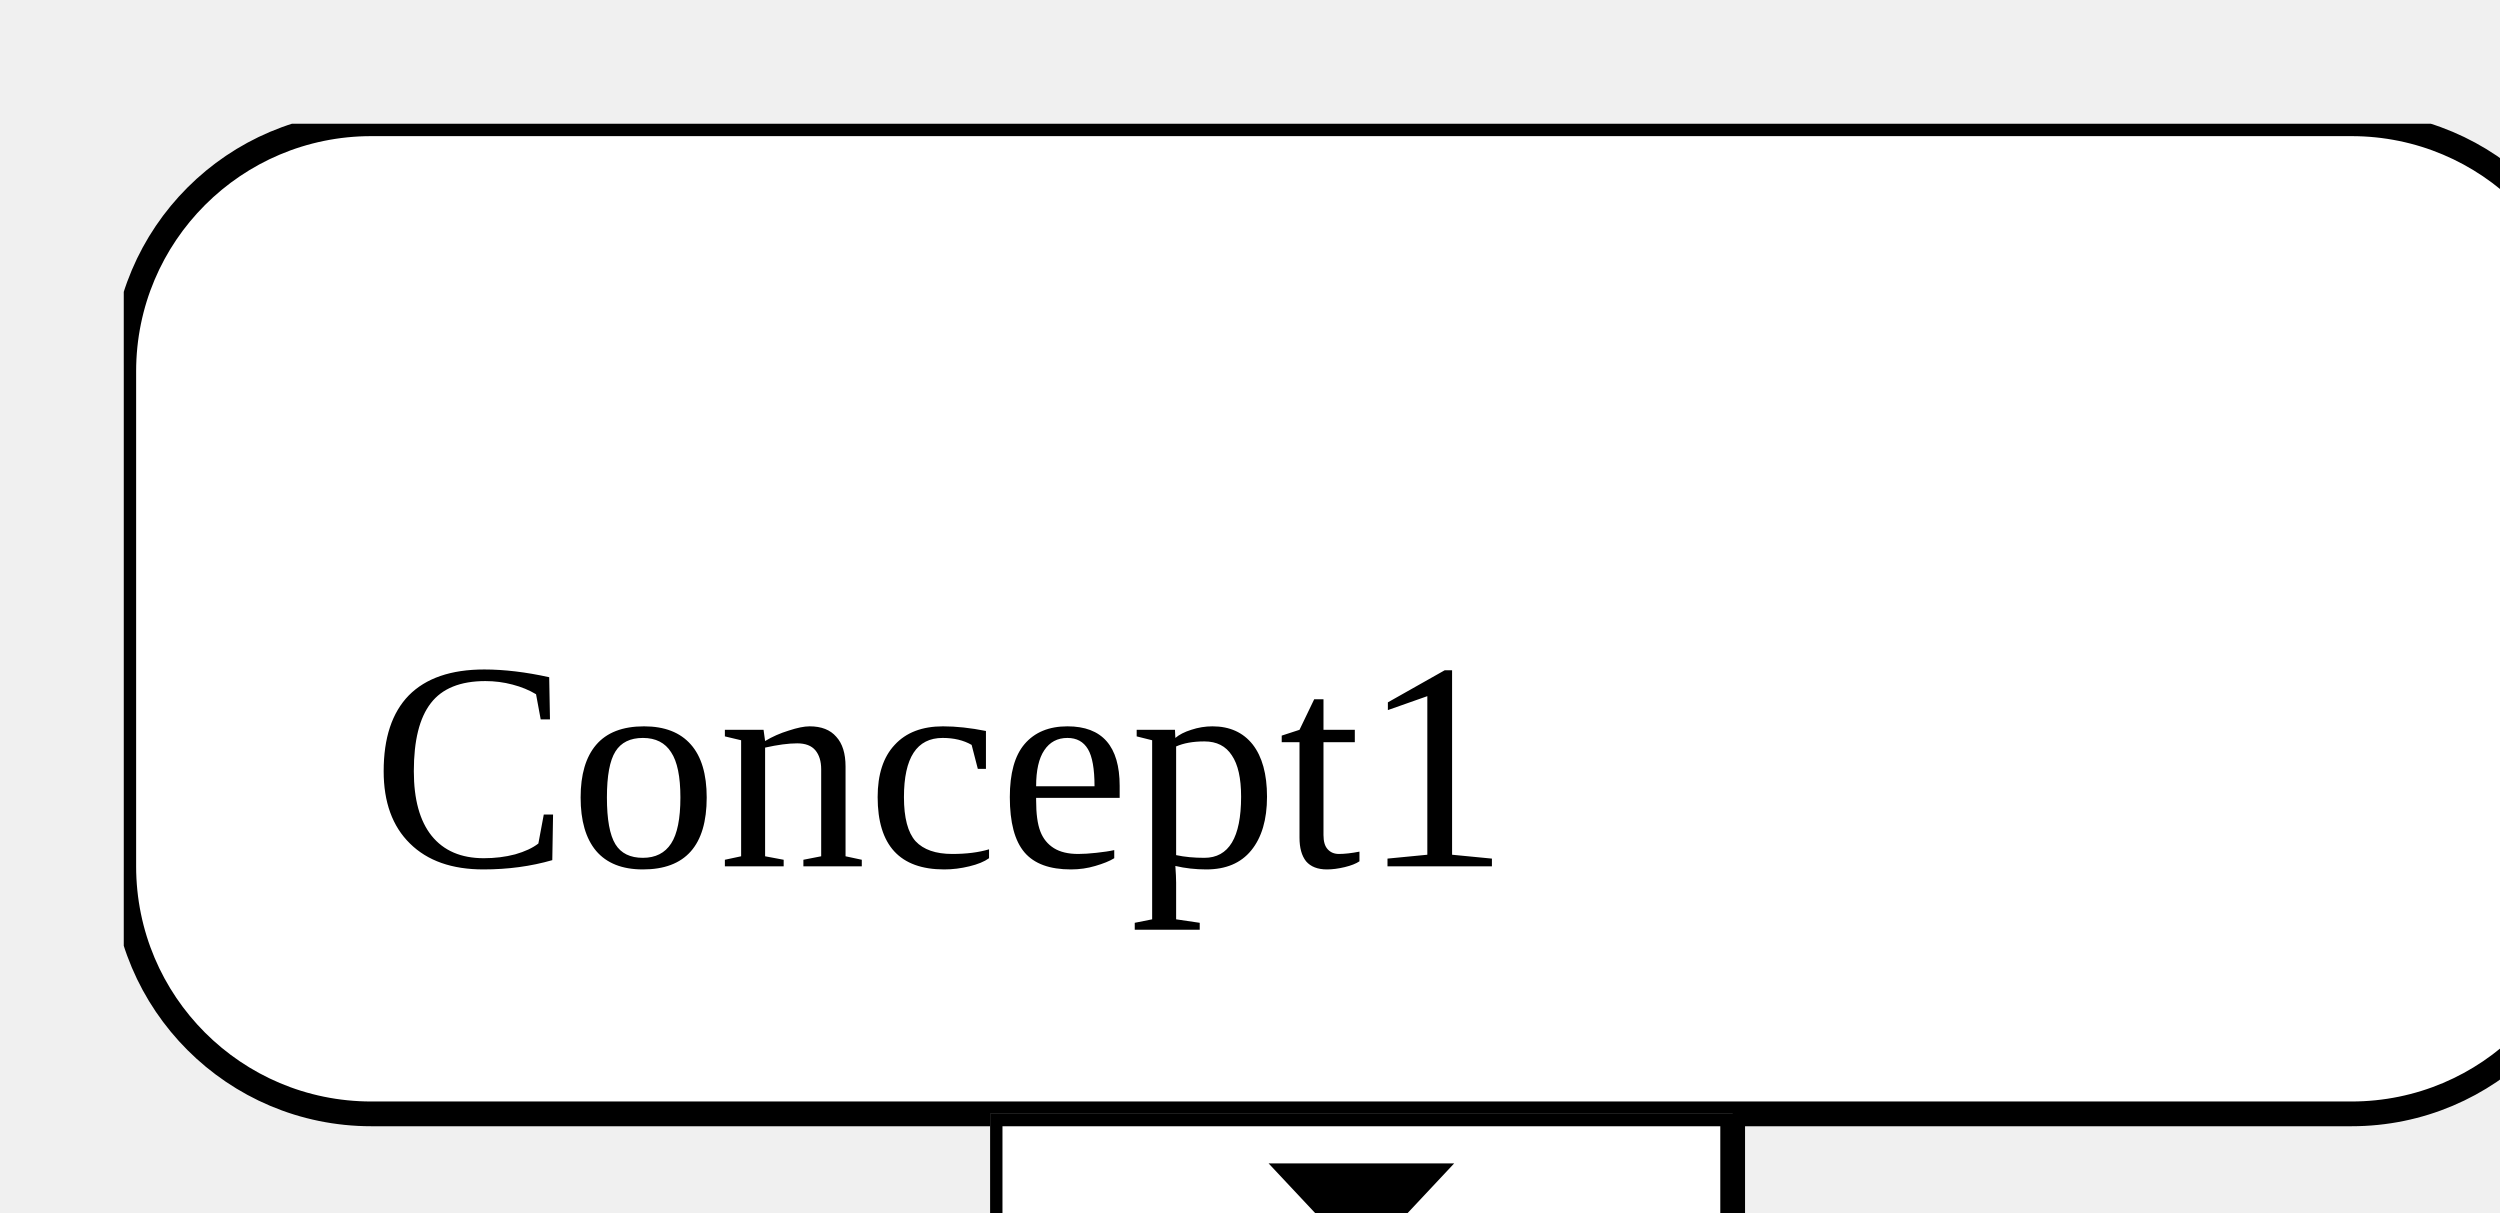
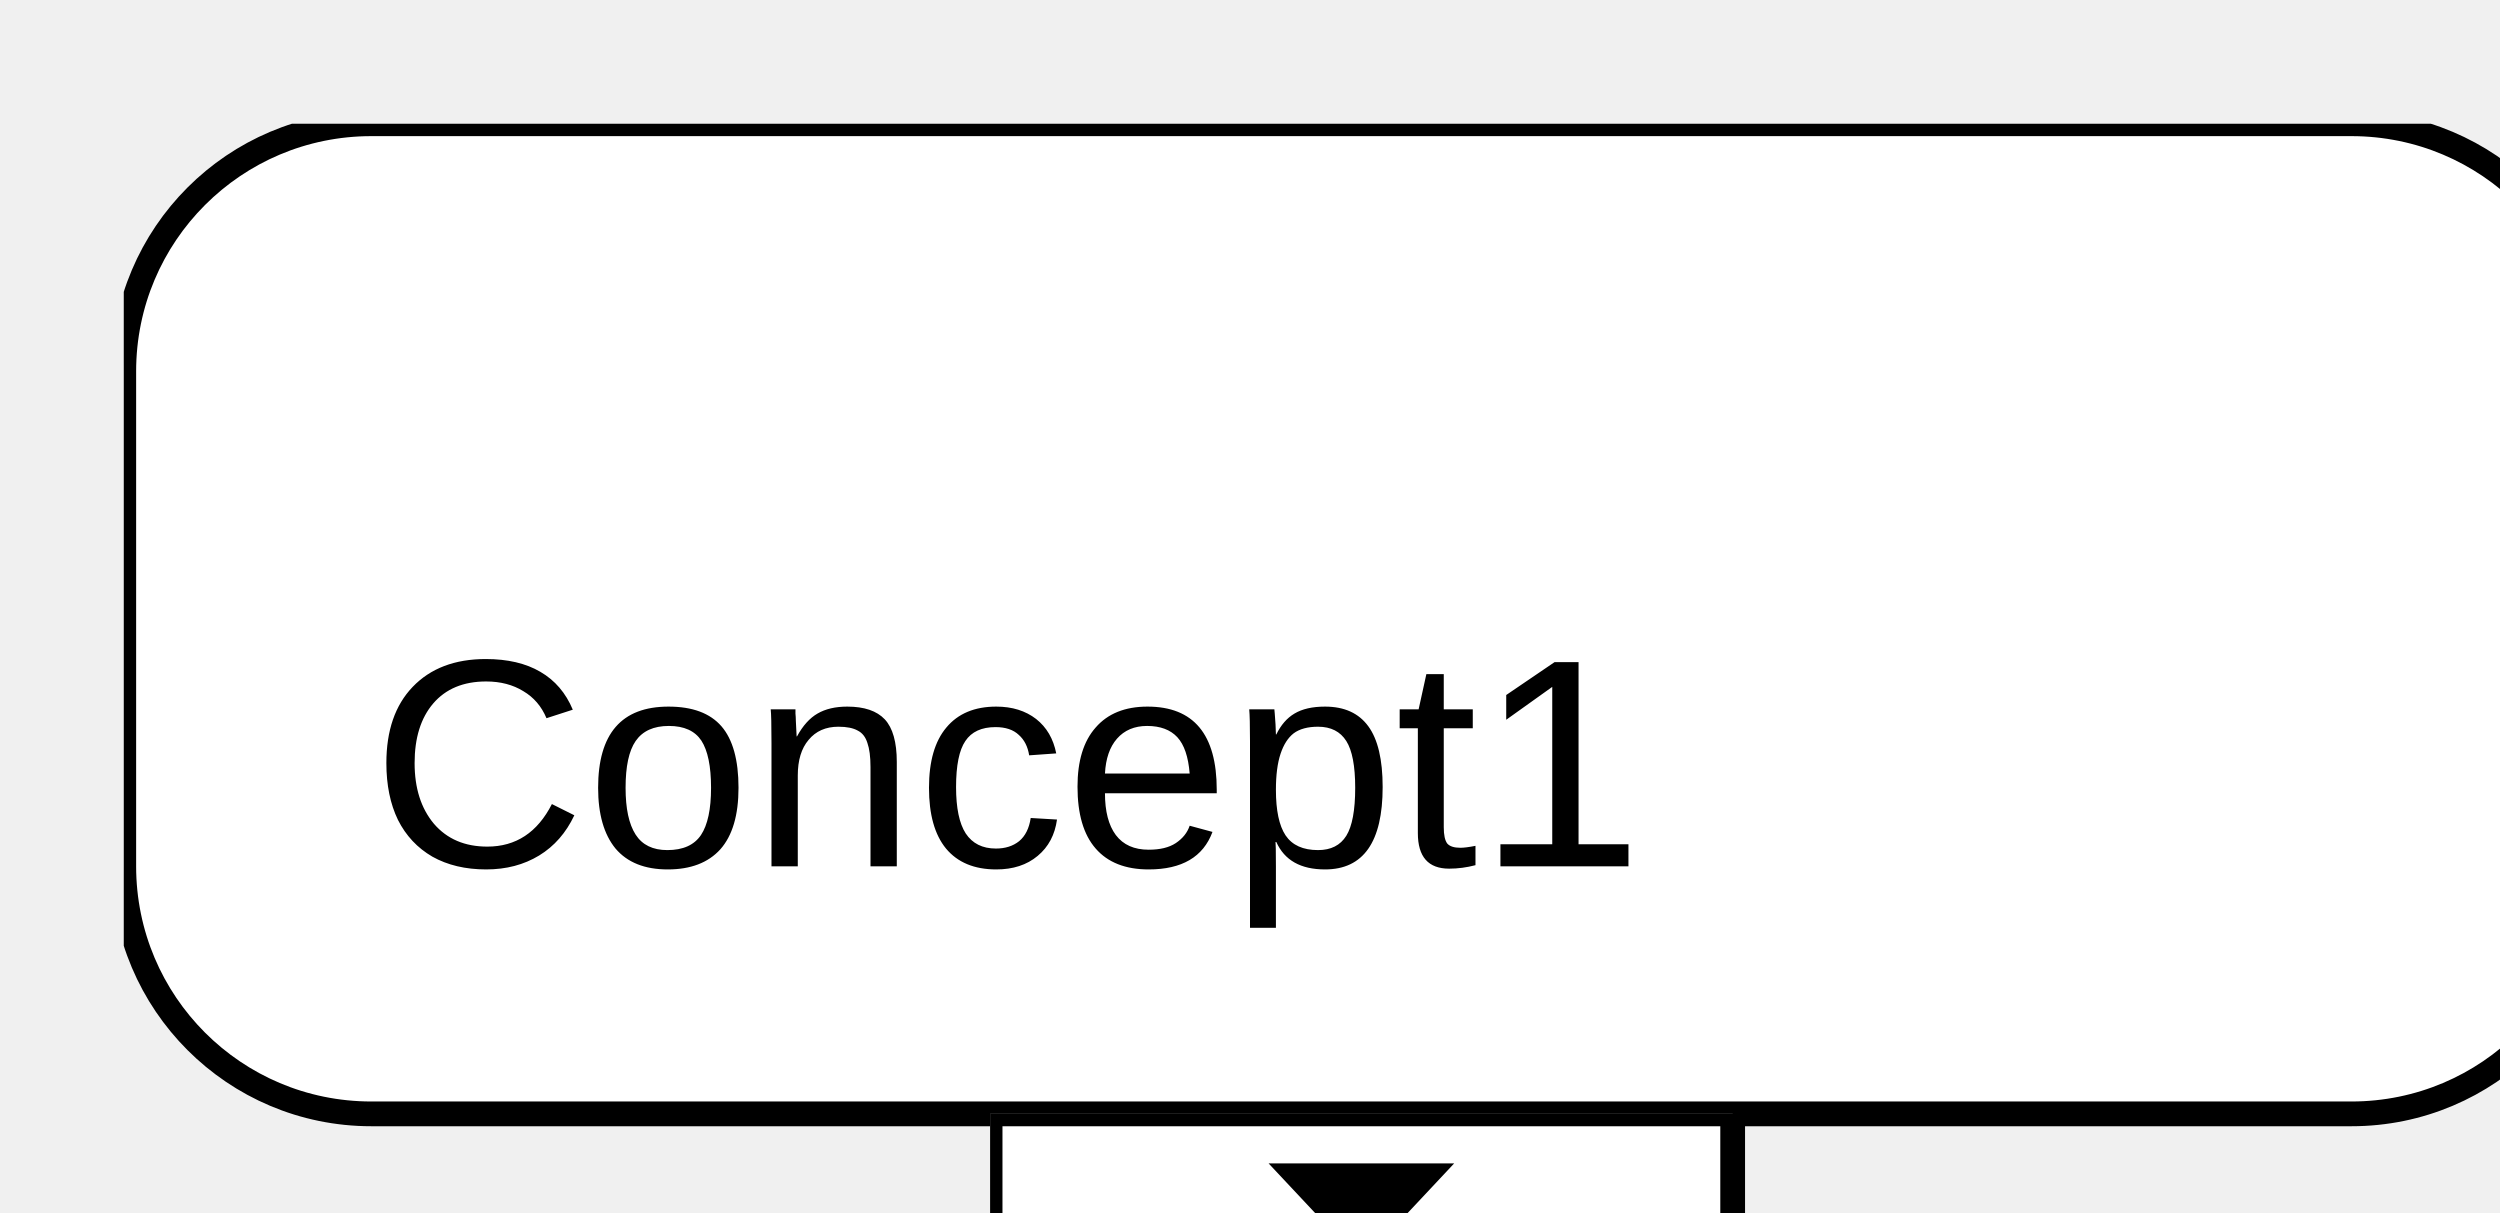
<svg xmlns="http://www.w3.org/2000/svg" version="1.1">
  <svg id="n1" x="5.0" y="5.0">
    <svg>
      <rect fill="#FFFFFF" stroke="#000000" rx="10.0" ry="10.0" width="100.0" height="40.0" x="0.0" y="0.0" />
-       <text x="10.0" y="30.0">Concept1</text>
+       <text x="10.0" y="30.0" font-family="Arial, sans-serif" font-size="12px">Concept1</text>
    </svg>
    <svg x="35.0" y="40.0">
      <rect fill="#FFFFFF" stroke="#000000" width="30.0" height="8.0" x="0.0" y="0.0" />
      <polygon points="11.25,2.0 18.75,2.0 15.0,6.0 " fill="#000000" />
    </svg>
  </svg>
</svg>
